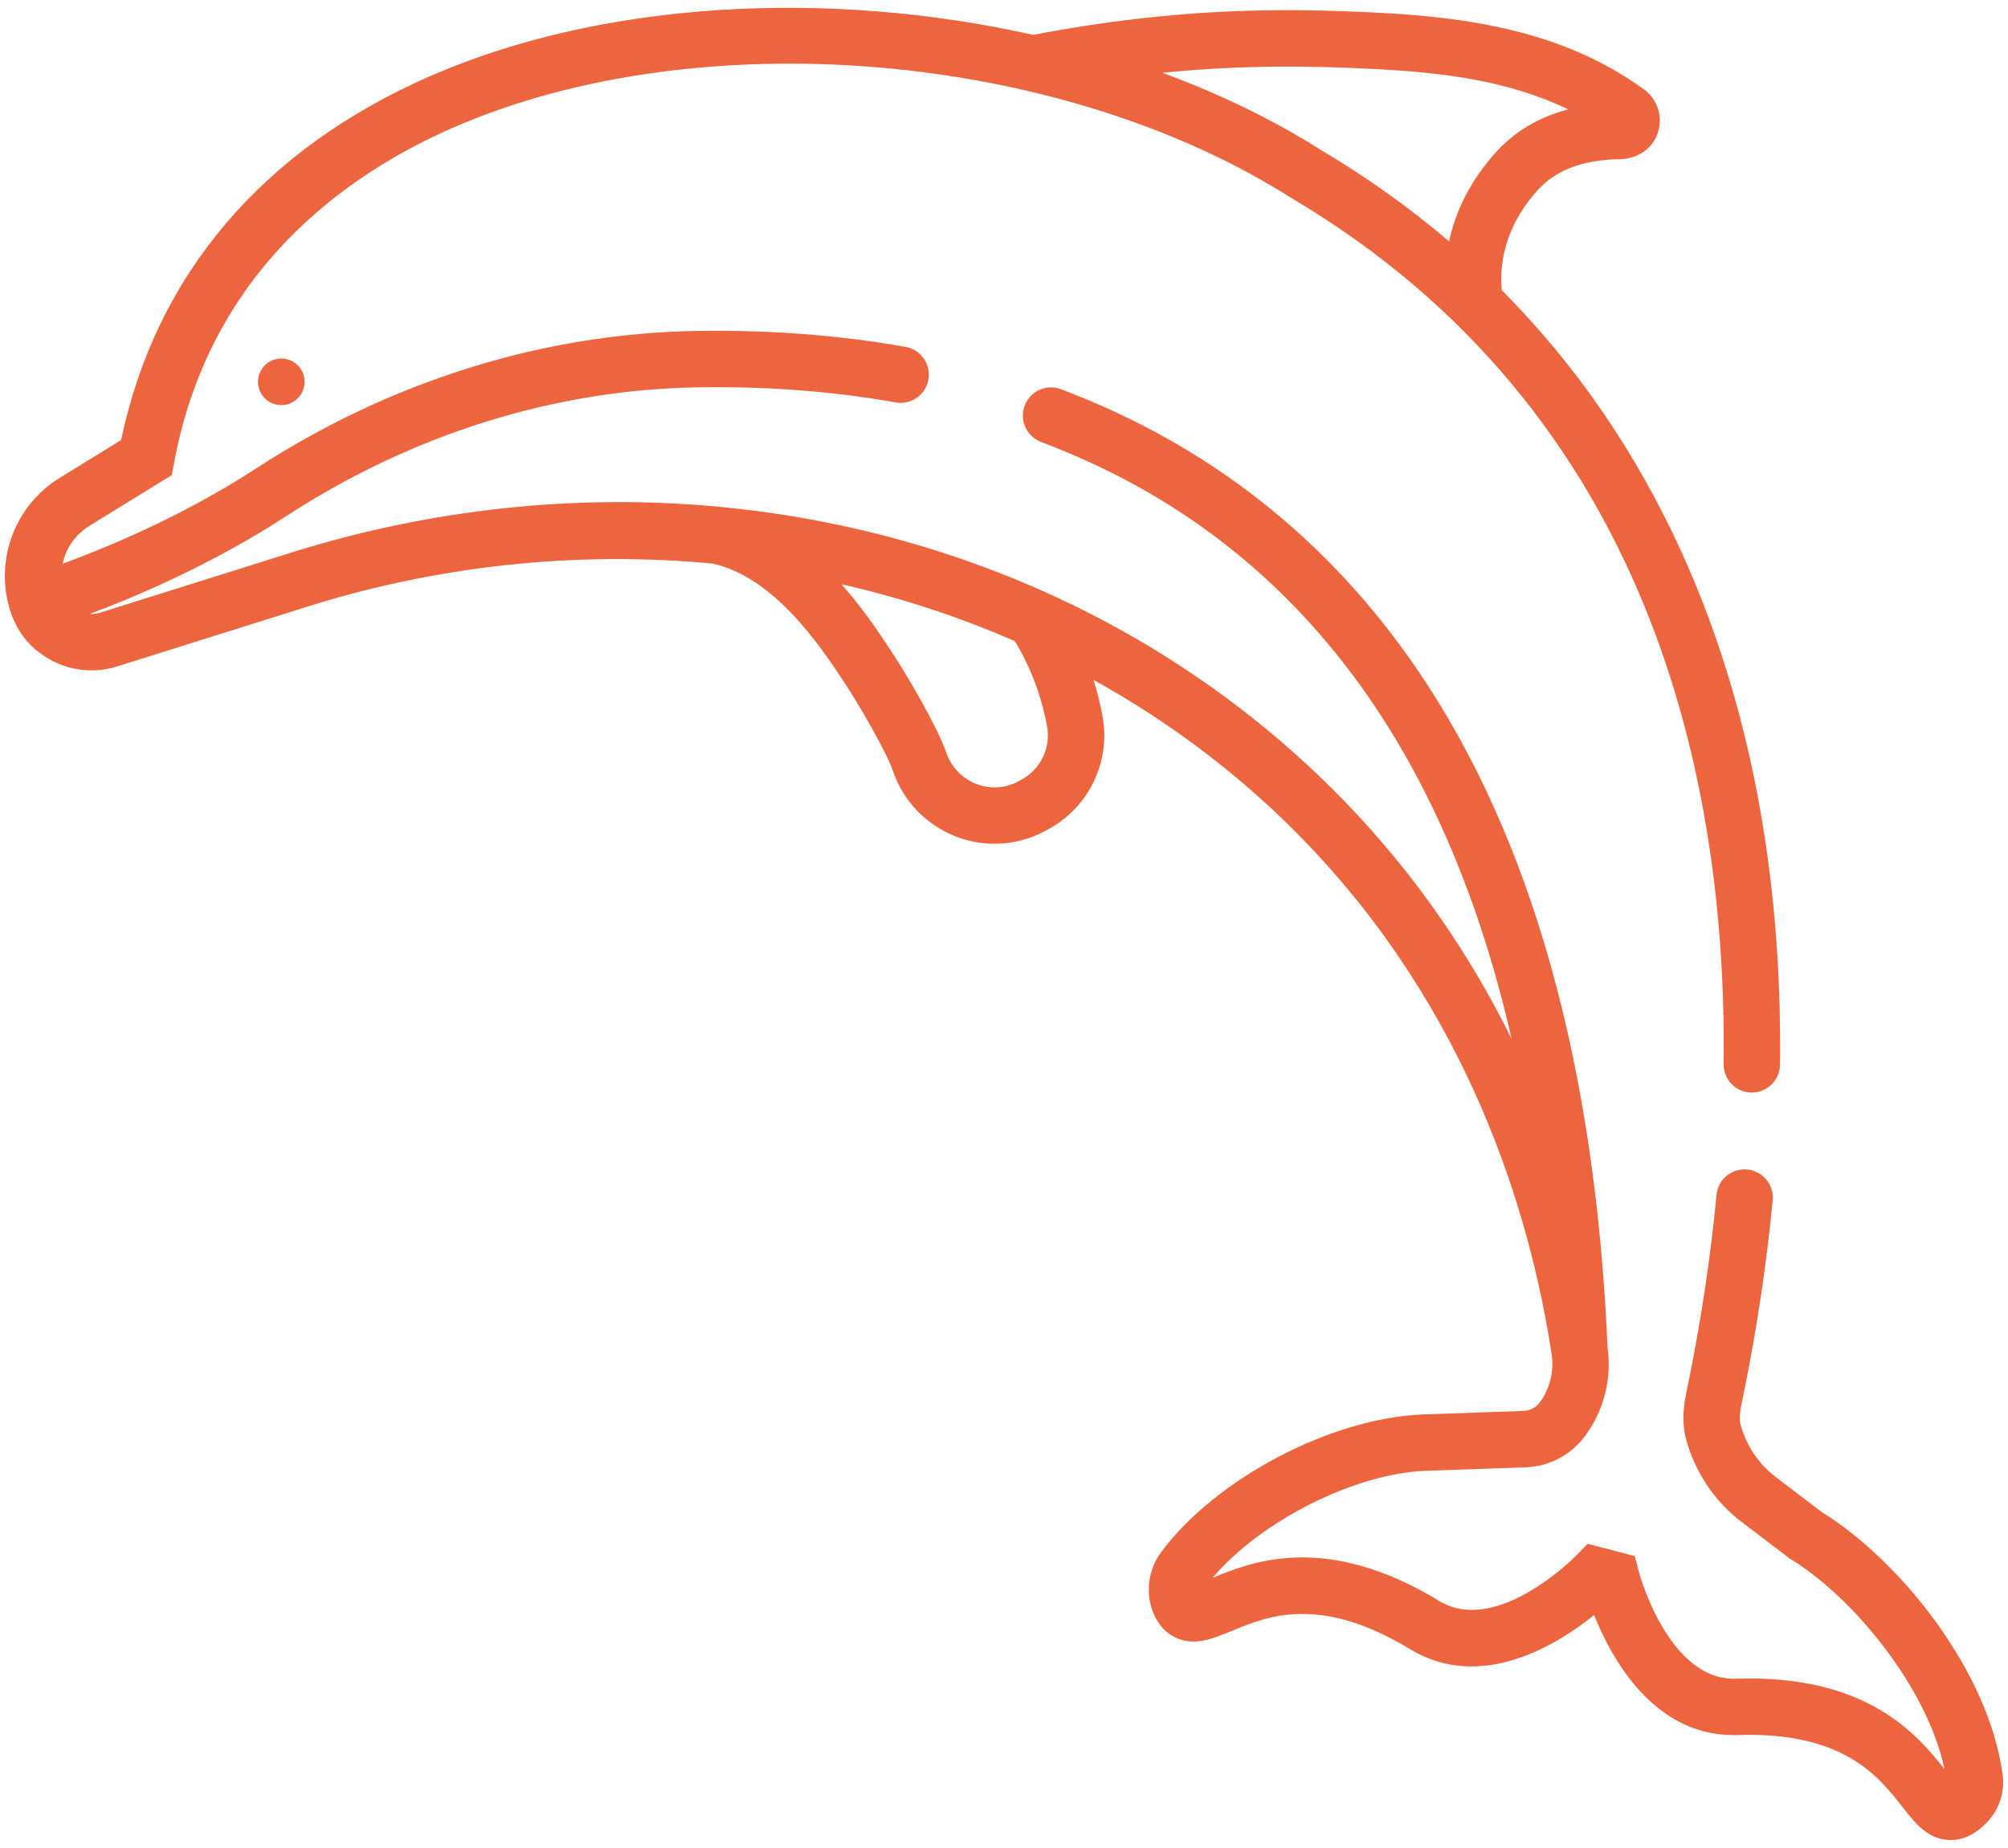
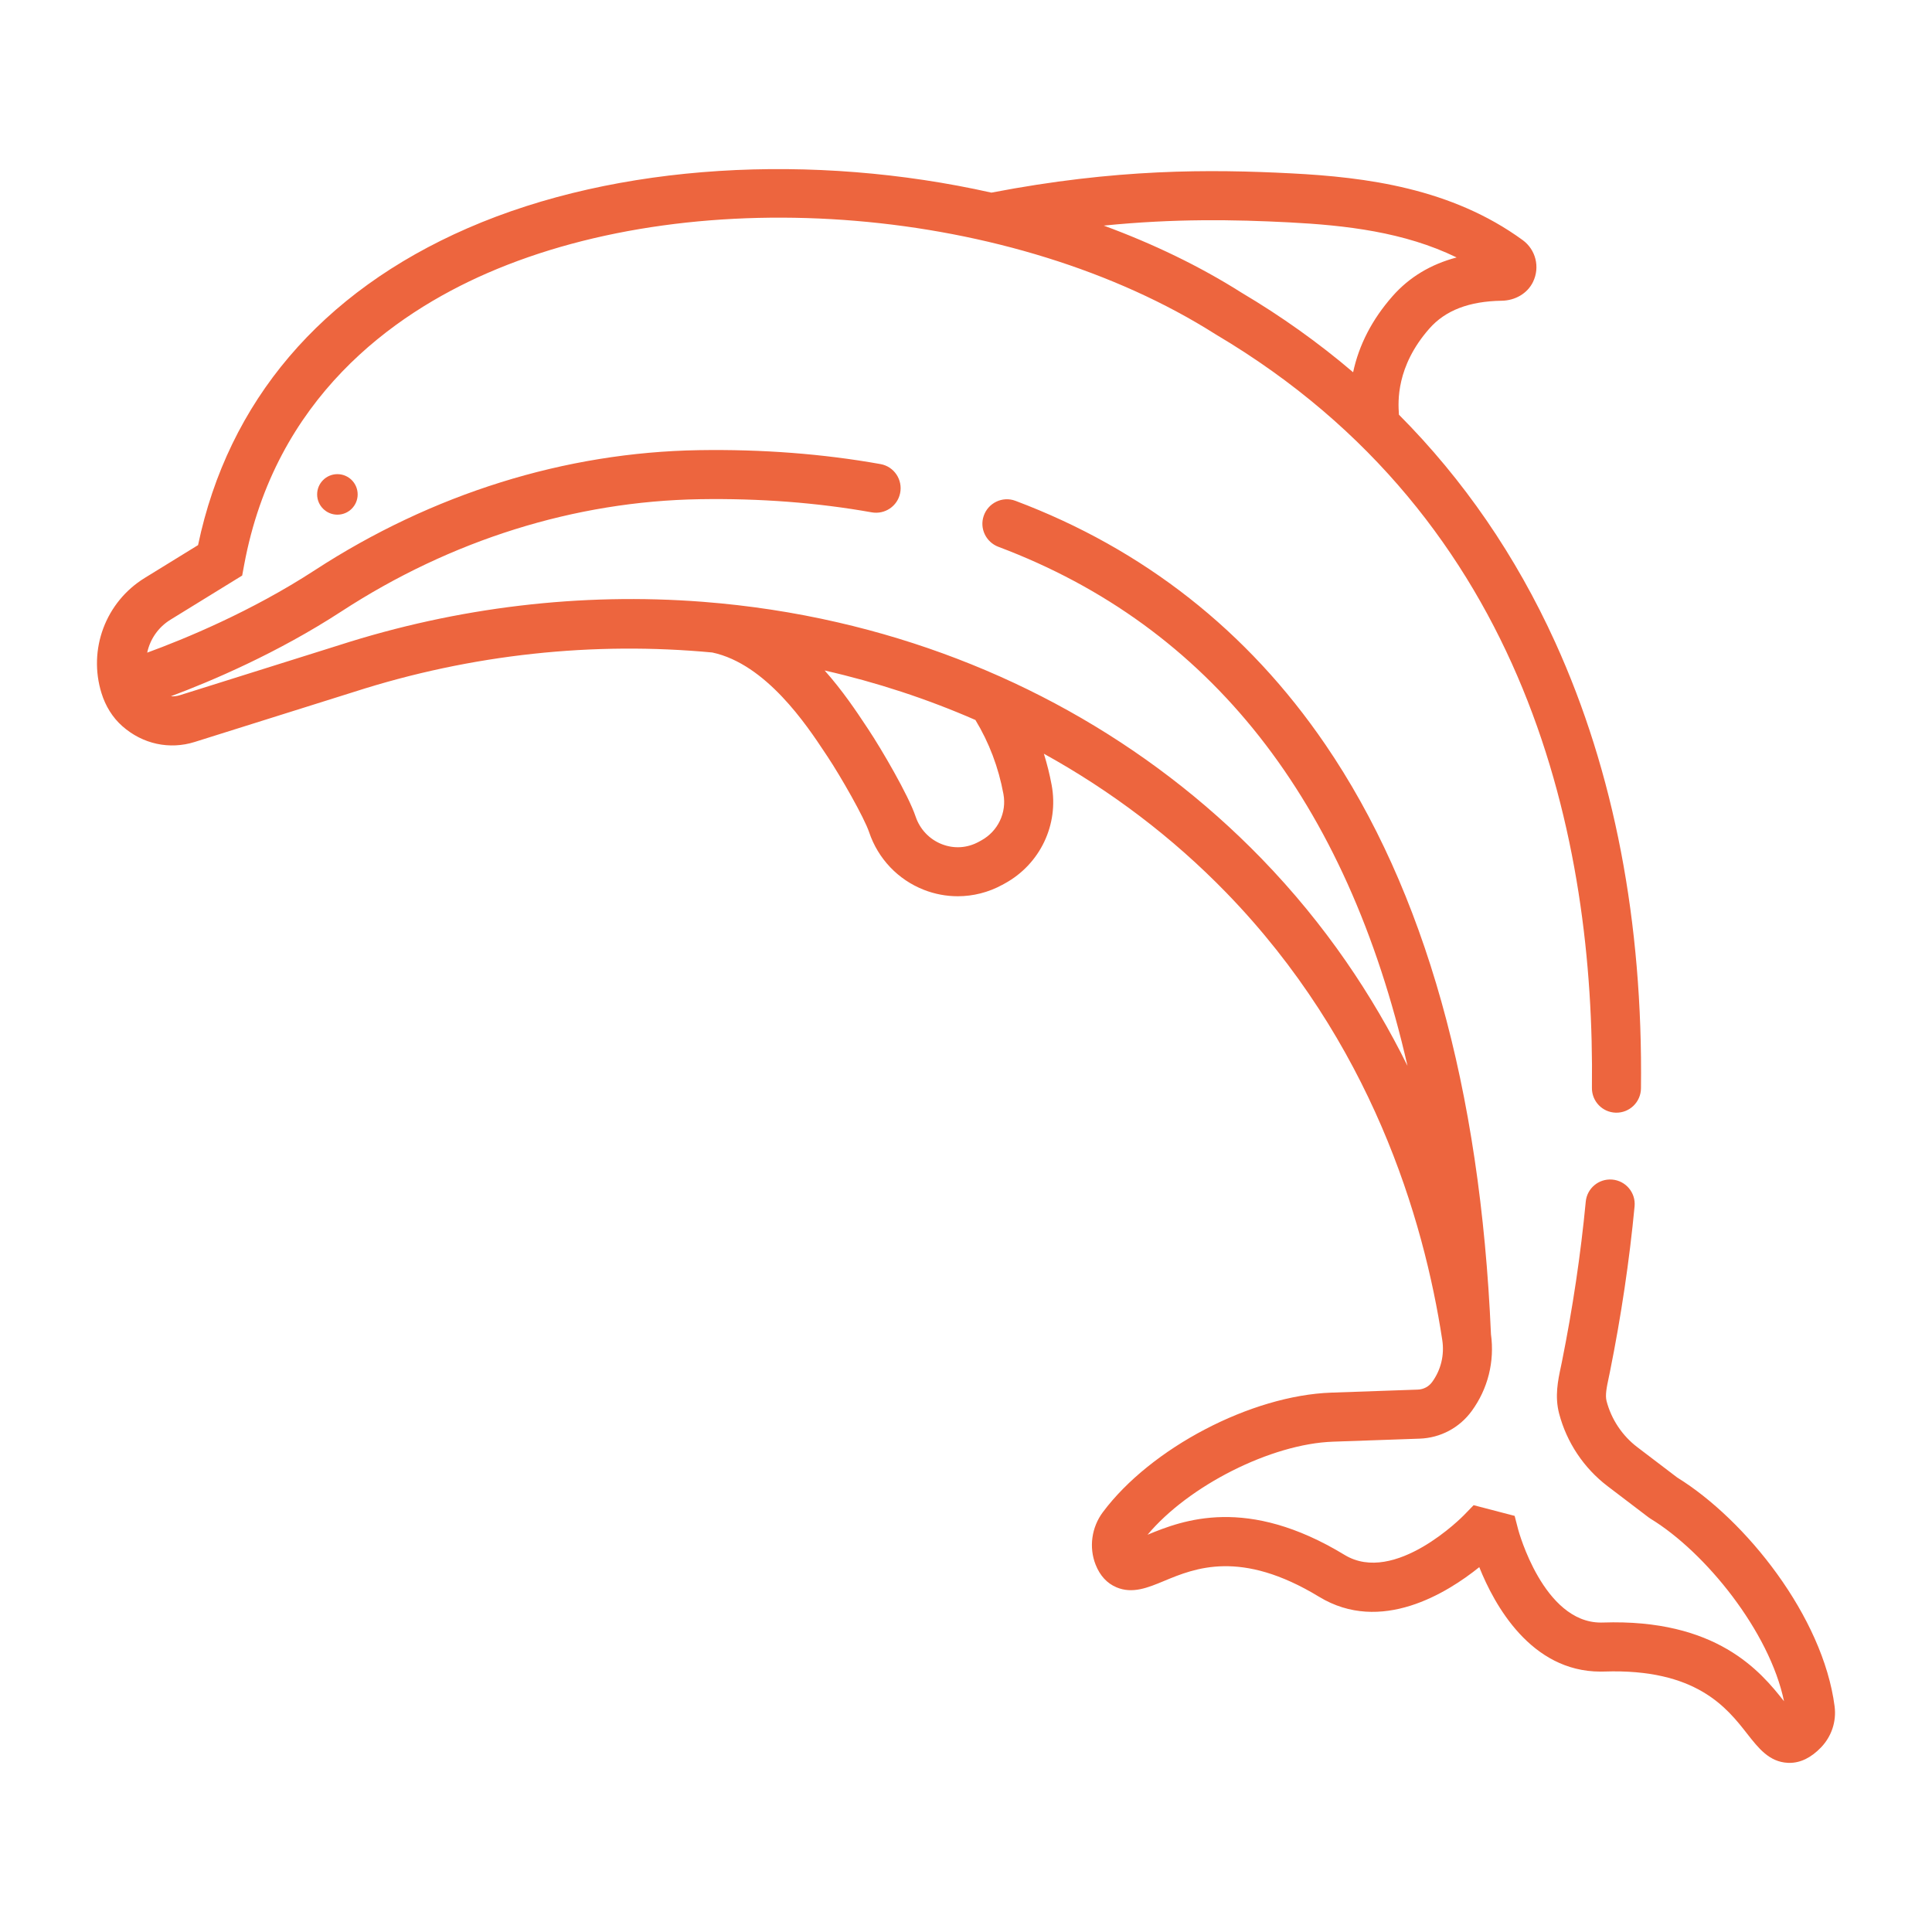
- <svg xmlns="http://www.w3.org/2000/svg" width="226" height="208" viewBox="0 0 226 208" fill="none">
-   <path d="M31.66 45.598C33.108 45.598 34.281 44.424 34.281 42.977C34.281 41.529 33.108 40.355 31.66 40.355C30.212 40.355 29.038 41.529 29.038 42.977C29.038 44.424 30.212 45.598 31.66 45.598Z" fill="#ED653E" />
-   <path d="M225.397 199.794C223.893 188.176 213.891 175.661 205.034 170.193L199.861 166.256C197.919 164.779 196.51 162.666 195.891 160.306C195.687 159.531 195.912 158.475 196.171 157.253C196.224 157.005 196.277 156.756 196.326 156.508C197.777 149.3 198.846 142.115 199.514 135.104C199.683 133.336 198.371 131.774 196.6 131.635H196.598C194.875 131.5 193.36 132.768 193.196 134.489C192.549 141.287 191.511 148.258 190.103 155.256C190.057 155.483 190.009 155.708 189.962 155.934C189.606 157.605 189.164 159.686 189.75 161.918C190.727 165.642 192.952 168.976 196.016 171.308L201.316 175.341L201.586 175.525C208.679 179.85 216.98 190.116 218.853 199.144C215.798 195.251 210.105 188.451 195.383 188.955C195.303 188.957 195.225 188.958 195.146 188.958C187.714 188.958 184.492 177.071 184.462 176.956L183.994 175.155L178.687 173.77L177.397 175.1C177.308 175.191 168.489 184.154 161.99 180.205C149.346 172.517 141.055 175.701 136.493 177.594C141.799 171.252 152.484 165.832 160.488 165.553L171.696 165.161C174.39 165.066 176.847 163.764 178.438 161.587C180.538 158.712 181.417 155.19 180.93 151.649C179.557 119.828 172.346 94.152 159.494 75.334C149.459 60.64 135.979 50.045 119.392 43.804C117.719 43.175 115.857 44.077 115.286 45.771C114.738 47.399 115.591 49.155 117.199 49.76C144.542 60.044 162.262 82.566 170.131 116.925C165.658 107.883 159.558 98.667 151.232 90.092C136.557 74.979 117.601 64.412 96.414 59.535C90.698 58.22 84.894 57.339 79.05 56.883C78.997 56.879 78.944 56.873 78.89 56.869C63.193 55.665 47.209 57.552 31.874 62.487L11.277 68.959C10.892 69.08 10.495 69.125 10.104 69.101C15.324 67.15 23.869 63.528 32.188 58.111C46.376 48.874 62.409 43.855 78.554 43.597C86.305 43.472 93.774 44.044 100.798 45.296C102.491 45.598 104.118 44.514 104.472 42.831L104.473 42.83C104.84 41.083 103.698 39.367 101.942 39.053C94.508 37.725 86.623 37.12 78.453 37.25C61.111 37.527 43.915 42.902 28.724 52.791C20.499 58.147 11.848 61.697 7.047 63.453C7.418 61.726 8.469 60.168 10.056 59.191L19.337 53.476L19.594 52.091C23.604 30.48 38.9 19.642 51.026 14.355C78.661 2.308 119.182 5.702 145.284 22.251L145.366 22.301C185.921 46.331 194.375 87.932 193.994 119.763C193.973 121.496 195.336 122.927 197.069 122.98C198.846 123.034 200.32 121.615 200.341 119.837C200.599 98.295 196.871 78.891 189.245 62.117C184.15 50.908 177.381 41.064 169.022 32.662L169.014 32.539C168.918 31.031 168.623 26.443 172.96 21.516C175.034 19.159 178.101 17.98 182.332 17.915C184.024 17.89 185.635 17.003 186.372 15.48C187.306 13.55 186.715 11.295 185.036 10.07C175.808 3.34 164.732 1.928 155.114 1.434C144.498 0.888 132.441 0.825 116.285 3.926C93.295 -1.231 67.909 0.07 48.489 8.537C29.55 16.793 17.524 30.951 13.629 49.536L6.727 53.786C1.665 56.903 -0.63 63.037 1.139 68.71C1.648 70.341 2.542 71.826 3.821 72.958C6.478 75.308 9.96 76.024 13.178 75.014L33.798 68.534C49.083 63.615 64.897 61.997 80.171 63.432C87.14 64.919 92.405 72.863 94.75 76.402L95.083 76.903C96.755 79.415 99.831 84.793 100.464 86.686C101.617 90.114 104.201 92.832 107.551 94.144C108.968 94.699 110.453 94.974 111.935 94.974C113.92 94.973 115.897 94.479 117.688 93.502L118.003 93.331C122.59 90.827 125.034 85.704 124.085 80.586C123.829 79.203 123.487 77.853 123.079 76.532C131.747 81.326 139.717 87.342 146.678 94.511C165.419 113.811 172.222 136.642 174.629 152.394C174.925 154.337 174.458 156.27 173.315 157.837C172.883 158.428 172.205 158.788 171.474 158.814L160.267 159.206C149.898 159.568 136.913 166.365 130.706 174.679C129.248 176.633 128.889 179.232 129.772 181.464C130.336 182.892 131.244 183.878 132.468 184.397C134.547 185.275 136.54 184.446 138.65 183.568C142.589 181.93 148.542 179.453 158.693 185.625C166.675 190.479 175.252 185.144 179.417 181.788C181.367 186.67 186.091 195.306 195.114 195.304C195.273 195.304 195.435 195.302 195.596 195.296C207.479 194.899 211.443 199.973 214.072 203.333C215.543 205.213 216.932 206.988 219.334 207.109C219.411 207.114 219.488 207.116 219.565 207.116C220.995 207.115 222.365 206.442 223.642 205.112C224.999 203.697 225.639 201.779 225.402 199.845L225.397 199.794ZM154.79 7.773C162.12 8.15 169.711 9.014 176.488 12.314C173.125 13.201 170.349 14.876 168.196 17.323C165.552 20.327 163.851 23.624 163.093 27.169C158.651 23.381 153.832 19.942 148.643 16.865C143.22 13.431 137.205 10.54 130.827 8.193C140.025 7.269 147.736 7.412 154.79 7.773ZM114.964 87.759L114.649 87.931C113.152 88.749 111.452 88.856 109.867 88.235C108.269 87.608 107.034 86.306 106.482 84.667C105.555 81.895 102.007 75.849 100.365 73.384L100.042 72.898C98.867 71.124 97.083 68.433 94.71 65.76C101.428 67.29 107.964 69.433 114.217 72.164C115.988 75.083 117.207 78.298 117.843 81.743C118.292 84.157 117.134 86.575 114.964 87.759Z" fill="#ED653E" />
+ <svg xmlns="http://www.w3.org/2000/svg" width="250" height="250" viewBox="0 0 250 250" fill="none">
+   <path d="M43.66 66.598C45.108 66.598 46.281 65.424 46.281 63.977C46.281 62.529 45.108 61.355 43.66 61.355C42.212 61.355 41.038 62.529 41.038 63.977C41.038 65.424 42.212 66.598 43.66 66.598Z" fill="#ED653E" />
+   <path d="M237.396 220.794C235.892 209.176 225.891 196.661 217.034 191.193L211.86 187.256C209.919 185.779 208.51 183.666 207.891 181.306C207.687 180.531 207.912 179.475 208.171 178.253C208.224 178.005 208.276 177.756 208.326 177.508C209.777 170.3 210.846 163.115 211.514 156.104C211.683 154.336 210.371 152.774 208.6 152.635H208.598C206.874 152.5 205.36 153.768 205.196 155.489C204.549 162.287 203.511 169.258 202.103 176.256C202.057 176.483 202.009 176.708 201.961 176.934C201.606 178.605 201.164 180.686 201.75 182.918C202.726 186.642 204.952 189.976 208.016 192.308L213.316 196.341L213.585 196.525C220.679 200.85 228.98 211.116 230.852 220.144C227.798 216.251 222.104 209.451 207.383 209.955C207.303 209.957 207.225 209.958 207.146 209.958C199.714 209.958 196.492 198.071 196.461 197.956L195.994 196.155L190.687 194.77L189.396 196.1C189.308 196.191 180.489 205.154 173.99 201.205C161.346 193.517 153.055 196.701 148.493 198.594C153.799 192.252 164.484 186.832 172.488 186.553L183.696 186.161C186.39 186.066 188.847 184.764 190.437 182.587C192.537 179.712 193.416 176.19 192.93 172.649C191.557 140.828 184.346 115.152 171.494 96.334C161.458 81.64 147.979 71.045 131.392 64.804C129.719 64.175 127.856 65.077 127.286 66.771C126.738 68.399 127.591 70.155 129.199 70.76C156.541 81.044 174.262 103.566 182.13 137.925C177.658 128.883 171.558 119.667 163.231 111.092C148.557 95.979 129.601 85.412 108.413 80.535C102.698 79.22 96.894 78.339 91.05 77.883C90.996 77.879 90.944 77.873 90.89 77.869C75.192 76.665 59.208 78.552 43.873 83.487L23.276 89.959C22.892 90.08 22.495 90.125 22.103 90.101C27.324 88.15 35.868 84.528 44.188 79.111C58.375 69.874 74.409 64.855 90.554 64.597C98.305 64.472 105.774 65.044 112.797 66.296C114.491 66.598 116.118 65.514 116.472 63.831L116.473 63.83C116.84 62.083 115.698 60.367 113.941 60.053C106.508 58.725 98.623 58.12 90.453 58.25C73.11 58.527 55.914 63.902 40.724 73.791C32.498 79.147 23.848 82.697 19.047 84.453C19.417 82.726 20.469 81.168 22.056 80.191L31.337 74.476L31.594 73.091C35.604 51.48 50.9 40.642 63.026 35.355C90.66 23.308 131.182 26.702 157.284 43.251L157.366 43.301C197.921 67.331 206.374 108.932 205.994 140.763C205.973 142.496 207.336 143.927 209.069 143.98C210.846 144.034 212.32 142.615 212.341 140.837C212.599 119.295 208.871 99.891 201.245 83.117C196.149 71.908 189.381 62.064 181.022 53.662L181.014 53.539C180.917 52.031 180.623 47.443 184.959 42.516C187.034 40.159 190.101 38.98 194.331 38.915C196.023 38.89 197.635 38.003 198.372 36.48C199.306 34.55 198.715 32.295 197.036 31.07C187.808 24.34 176.731 22.928 167.114 22.434C156.498 21.888 144.441 21.825 128.285 24.926C105.295 19.769 79.909 21.07 60.489 29.537C41.55 37.793 29.523 51.951 25.628 70.537L18.727 74.786C13.664 77.903 11.37 84.037 13.139 89.71C13.648 91.341 14.541 92.826 15.821 93.958C18.477 96.308 21.959 97.024 25.178 96.014L45.798 89.534C61.082 84.615 76.897 82.997 92.171 84.433C99.139 85.919 104.405 93.863 106.749 97.402L107.082 97.903C108.755 100.414 111.831 105.793 112.464 107.685C113.617 111.114 116.201 113.832 119.551 115.144C120.968 115.699 122.453 115.974 123.934 115.974C125.919 115.973 127.897 115.479 129.687 114.502L130.003 114.33C134.59 111.827 137.034 106.704 136.084 101.586C135.829 100.203 135.487 98.853 135.079 97.532C143.747 102.326 151.717 108.342 158.678 115.511C177.419 134.811 184.222 157.642 186.628 173.394C186.925 175.337 186.458 177.27 185.314 178.837C184.883 179.428 184.205 179.788 183.474 179.814L172.267 180.206C161.898 180.568 148.913 187.365 142.706 195.679C141.247 197.633 140.889 200.232 141.771 202.464C142.336 203.892 143.244 204.878 144.468 205.397C146.546 206.275 148.539 205.446 150.65 204.568C154.589 202.93 160.542 200.453 170.693 206.625C178.675 211.479 187.251 206.144 191.417 202.788C193.367 207.67 198.091 216.306 207.114 216.304C207.272 216.304 207.434 216.302 207.596 216.296C219.478 215.899 223.442 220.973 226.072 224.333C227.543 226.213 228.932 227.988 231.333 228.109C231.411 228.114 231.488 228.116 231.565 228.116C232.995 228.115 234.365 227.442 235.642 226.112C236.999 224.697 237.639 222.779 237.402 220.845L237.396 220.794ZM166.79 28.773C174.12 29.15 181.71 30.014 188.488 33.314C185.125 34.201 182.349 35.876 180.196 38.323C177.552 41.327 175.85 44.624 175.093 48.169C170.65 44.381 165.832 40.942 160.643 37.865C155.22 34.431 149.205 31.54 142.827 29.193C152.024 28.269 159.736 28.412 166.79 28.773ZM126.964 108.759L126.649 108.931C125.151 109.748 123.452 109.856 121.867 109.235C120.268 108.608 119.034 107.306 118.482 105.667C117.555 102.895 114.007 96.849 112.365 94.384L112.042 93.898C110.867 92.124 109.082 89.433 106.71 86.76C113.428 88.29 119.964 90.433 126.217 93.164C127.988 96.083 129.207 99.298 129.843 102.743C130.291 105.157 129.134 107.575 126.964 108.759Z" fill="#ED653E" />
</svg>
